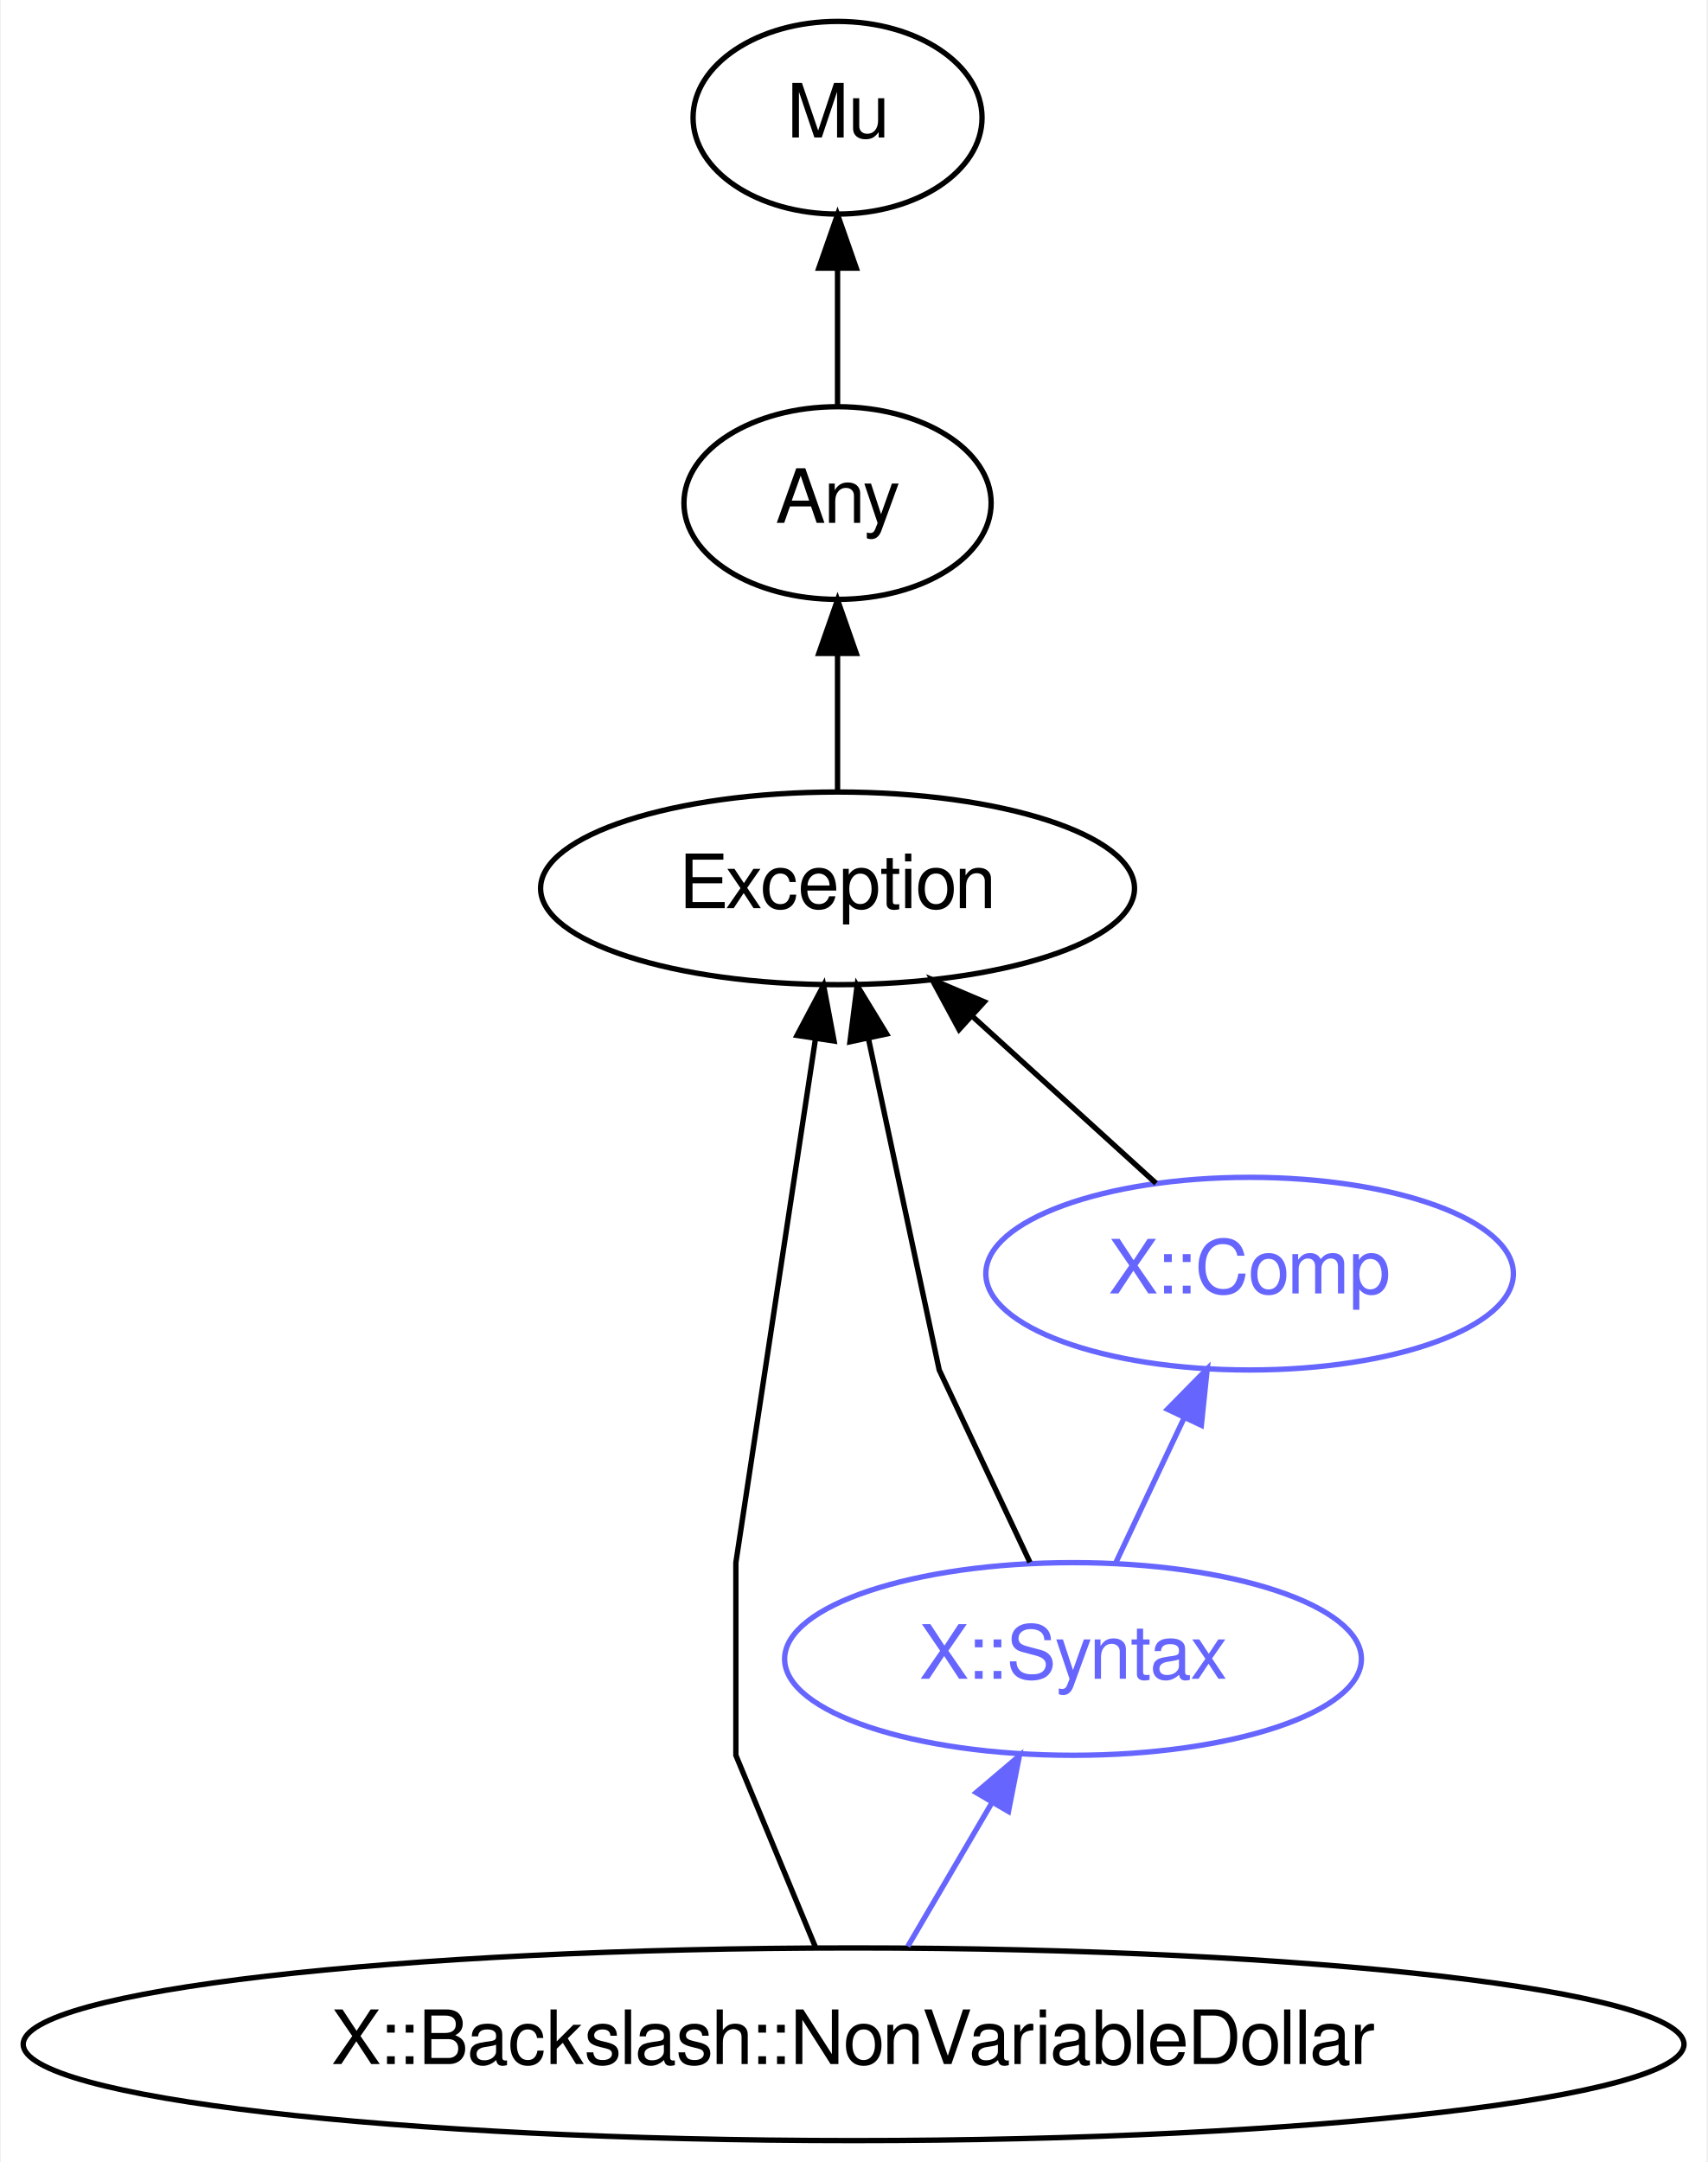
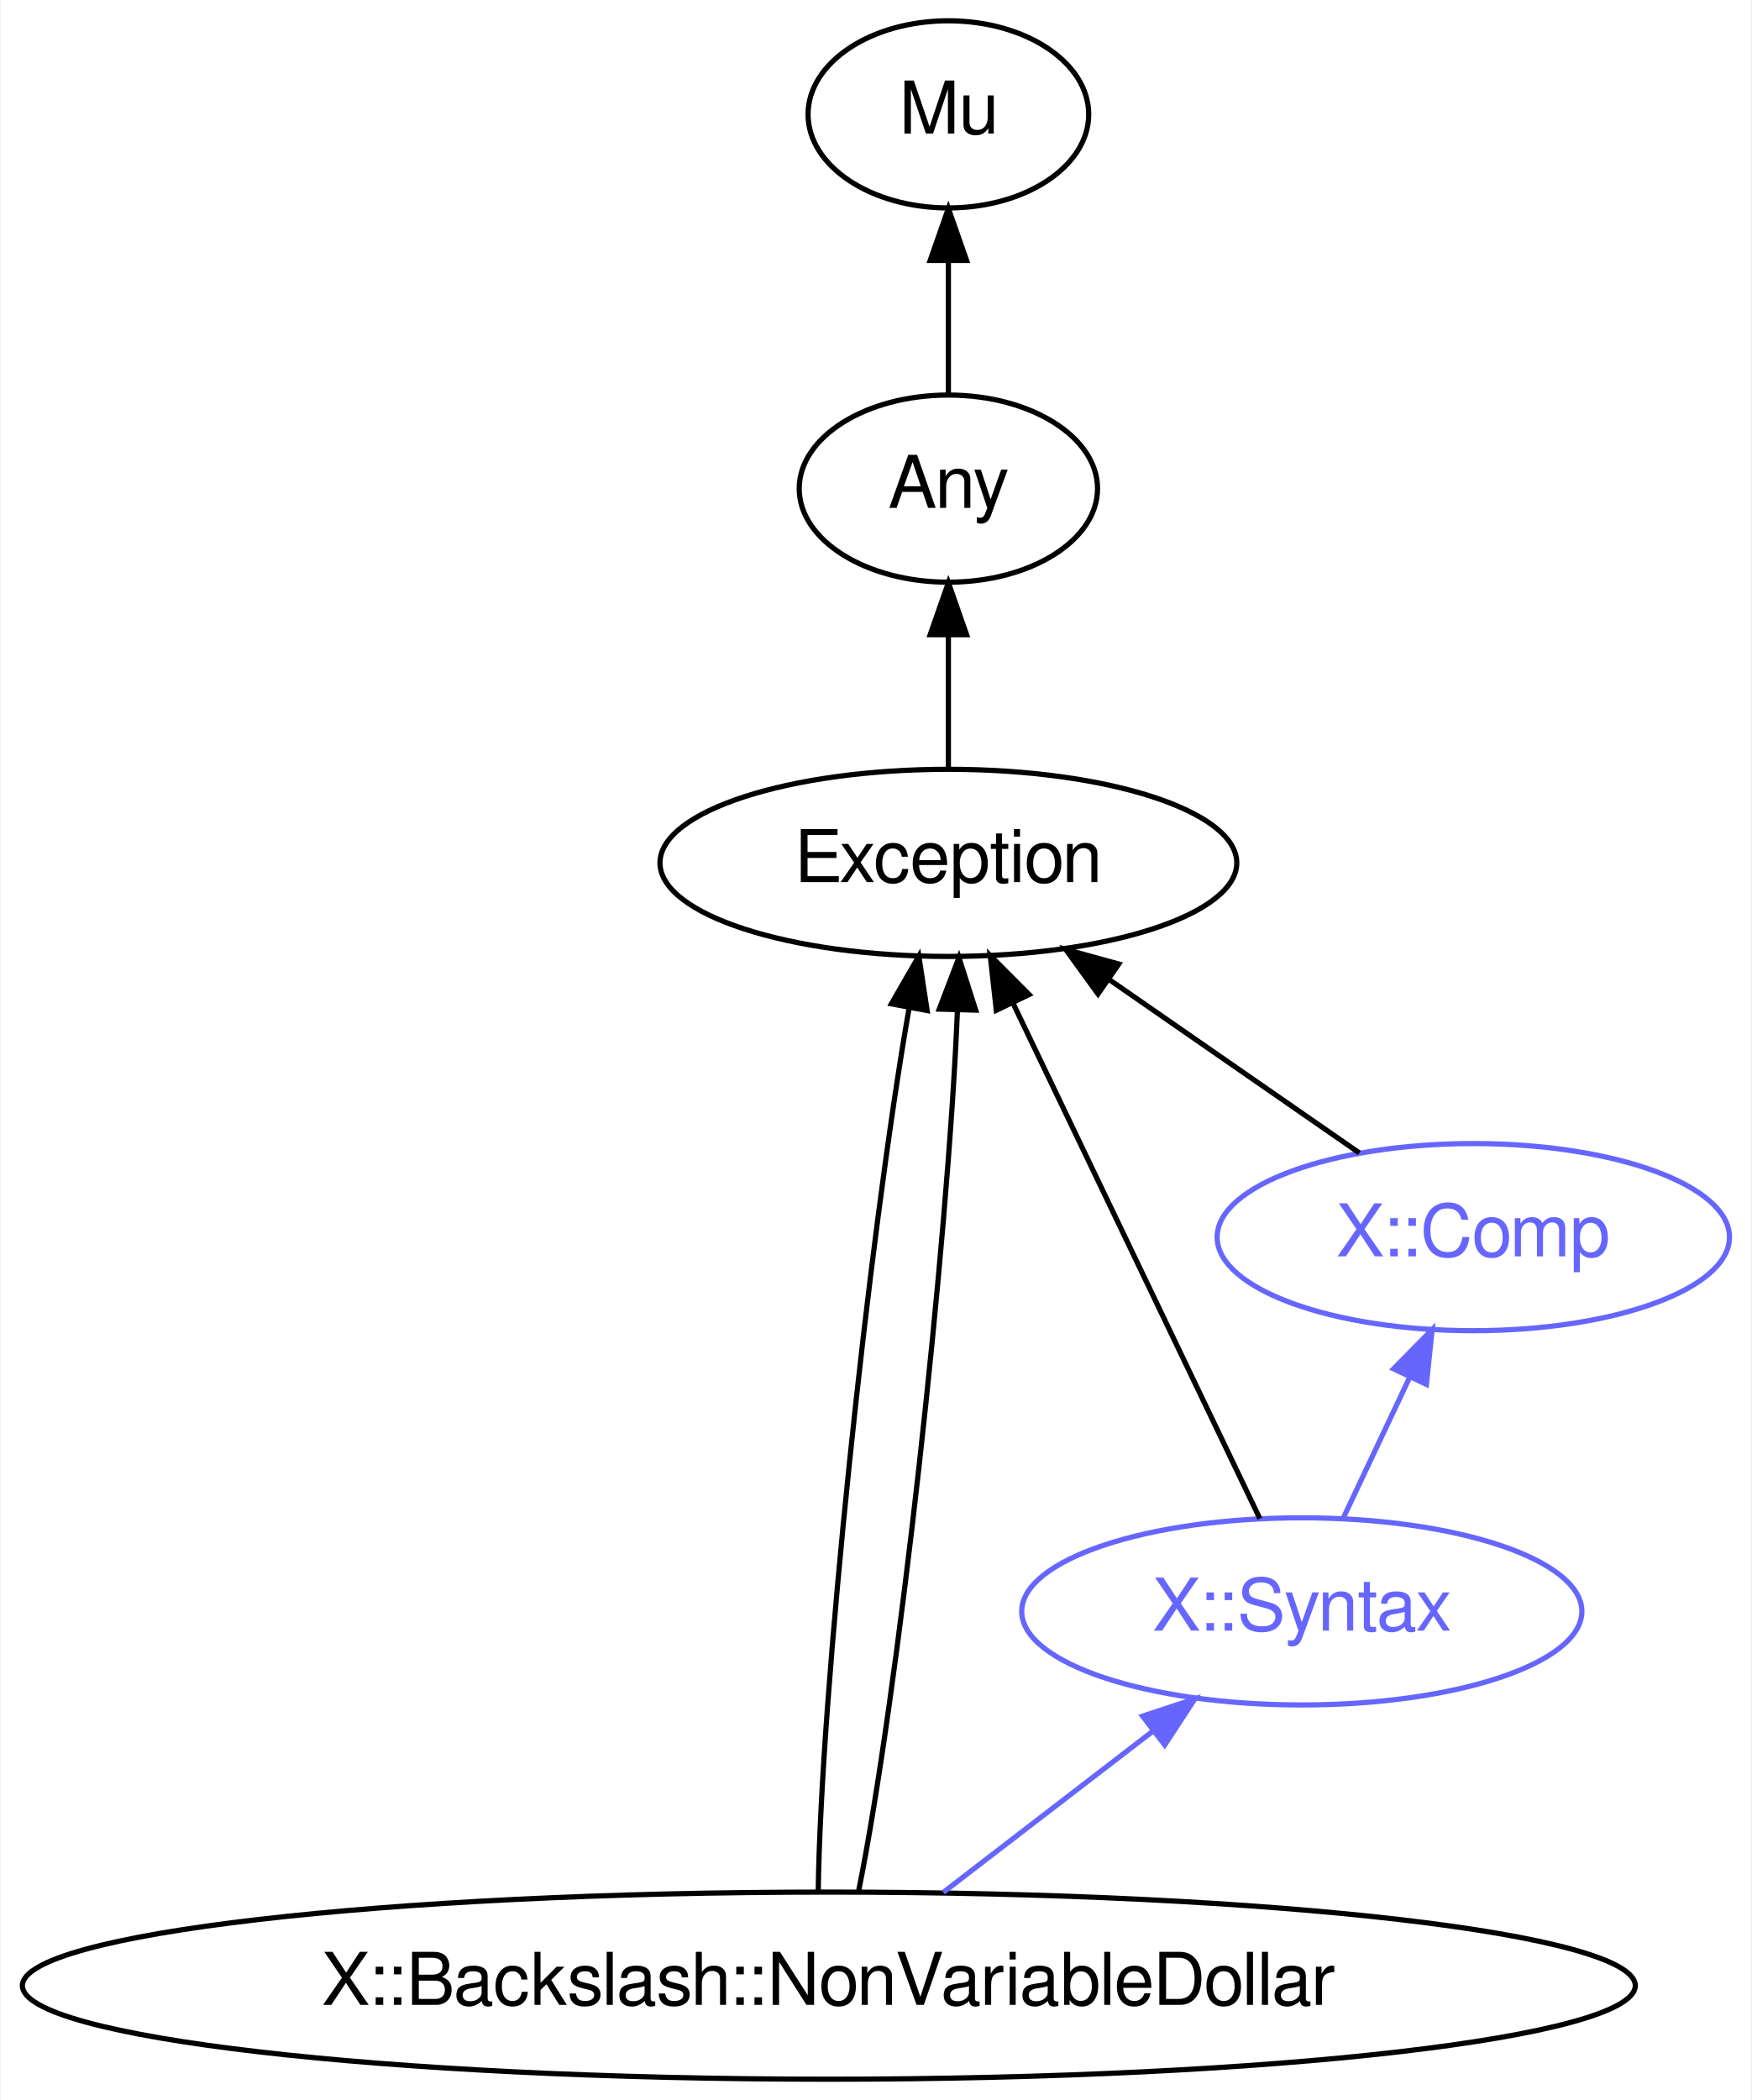
- <svg xmlns="http://www.w3.org/2000/svg" xmlns:xlink="http://www.w3.org/1999/xlink" width="319pt" height="404pt" viewBox="0.00 0.00 318.67 404.00">
+ <svg xmlns="http://www.w3.org/2000/svg" xmlns:xlink="http://www.w3.org/1999/xlink" width="337pt" height="404pt" viewBox="0.00 0.00 336.73 404.00">
  <g id="graph0" class="graph" transform="scale(1 1) rotate(0) translate(4 400)">
-     <polygon fill="white" stroke="transparent" points="-4,4 -4,-400 314.67,-400 314.67,4 -4,4" />
+     <polygon fill="white" stroke="transparent" points="-4,4 -4,-400 332.73,-400 332.73,4 -4,4" />
    <g id="node1" class="node">
      <g id="a_node1">
        <a xlink:href="/type/X::Backslash::NonVariableDollar" xlink:title="X::Backslash::NonVariableDollar">
          <ellipse fill="none" stroke="#000000" cx="155.34" cy="-18" rx="155.17" ry="18" />
          <text text-anchor="middle" x="155.34" y="-14.3" font-family="FreeSans" font-size="14.00" fill="#000000">X::Backslash::NonVariableDollar</text>
        </a>
      </g>
    </g>
    <g id="node4" class="node">
      <g id="a_node4">
        <a xlink:href="/type/Exception" xlink:title="Exception">
-           <ellipse fill="none" stroke="#000000" cx="152.34" cy="-234" rx="55.49" ry="18" />
-           <text text-anchor="middle" x="152.34" y="-230.3" font-family="FreeSans" font-size="14.00" fill="#000000">Exception</text>
+           <ellipse fill="none" stroke="#000000" cx="178.34" cy="-234" rx="55.49" ry="18" />
+           <text text-anchor="middle" x="178.34" y="-230.3" font-family="FreeSans" font-size="14.00" fill="#000000">Exception</text>
        </a>
      </g>
    </g>
    <g id="edge1" class="edge">
-       <path fill="none" stroke="#000000" d="M148.25,-36.06C141.82,-51.55 133.34,-72 133.34,-72 133.34,-72 133.34,-108 133.34,-108 133.34,-108 142.61,-169.01 148.2,-205.78" />
-       <polygon fill="#000000" stroke="#000000" points="144.77,-206.52 149.73,-215.88 151.69,-205.47 144.77,-206.52" />
+       <path fill="none" stroke="#000000" d="M153.3,-36.15C153.75,-73.34 162.98,-161.63 170.81,-206.23" />
+       <polygon fill="#000000" stroke="#000000" points="167.37,-206.88 172.66,-216.06 174.25,-205.59 167.37,-206.88" />
+     </g>
+     <g id="edge2" class="edge">
+       <path fill="none" stroke="#000000" d="M161.06,-36.15C168.57,-73.17 178.26,-160.82 180.08,-205.61" />
+       <polygon fill="#000000" stroke="#000000" points="176.59,-205.87 180.37,-215.77 183.59,-205.67 176.59,-205.87" />
    </g>
    <g id="node6" class="node">
      <g id="a_node6">
        <a xlink:href="/type/X::Syntax" xlink:title="X::Syntax">
-           <ellipse fill="none" stroke="#6666ff" cx="196.34" cy="-90" rx="53.89" ry="18" />
-           <text text-anchor="middle" x="196.34" y="-86.3" font-family="FreeSans" font-size="14.00" fill="#6666ff">X::Syntax</text>
+           <ellipse fill="none" stroke="#6666ff" cx="246.34" cy="-90" rx="53.89" ry="18" />
+           <text text-anchor="middle" x="246.34" y="-86.3" font-family="FreeSans" font-size="14.00" fill="#6666ff">X::Syntax</text>
        </a>
      </g>
    </g>
-     <g id="edge6" class="edge">
-       <path fill="none" stroke="#6666ff" d="M165.47,-36.3C170.19,-44.36 175.9,-54.11 181.12,-63.02" />
-       <polygon fill="#6666ff" stroke="#6666ff" points="178.24,-65.04 186.32,-71.9 184.28,-61.5 178.24,-65.04" />
+     <g id="edge7" class="edge">
+       <path fill="none" stroke="#6666ff" d="M177.36,-35.95C189.45,-45.24 204.57,-56.87 217.57,-66.87" />
+       <polygon fill="#6666ff" stroke="#6666ff" points="215.7,-69.85 225.76,-73.17 219.97,-64.3 215.7,-69.85" />
    </g>
    <g id="node2" class="node">
      <g id="a_node2">
        <a xlink:href="/type/Mu" xlink:title="Mu">
-           <ellipse fill="none" stroke="#000000" cx="152.34" cy="-378" rx="27" ry="18" />
-           <text text-anchor="middle" x="152.34" y="-374.3" font-family="FreeSans" font-size="14.00" fill="#000000">Mu</text>
+           <ellipse fill="none" stroke="#000000" cx="178.34" cy="-378" rx="27" ry="18" />
+           <text text-anchor="middle" x="178.34" y="-374.3" font-family="FreeSans" font-size="14.00" fill="#000000">Mu</text>
        </a>
      </g>
    </g>
    <g id="node3" class="node">
      <g id="a_node3">
        <a xlink:href="/type/Any" xlink:title="Any">
-           <ellipse fill="none" stroke="#000000" cx="152.34" cy="-306" rx="28.7" ry="18" />
-           <text text-anchor="middle" x="152.34" y="-302.3" font-family="FreeSans" font-size="14.00" fill="#000000">Any</text>
+           <ellipse fill="none" stroke="#000000" cx="178.34" cy="-306" rx="28.7" ry="18" />
+           <text text-anchor="middle" x="178.34" y="-302.3" font-family="FreeSans" font-size="14.00" fill="#000000">Any</text>
        </a>
      </g>
    </g>
-     <g id="edge2" class="edge">
-       <path fill="none" stroke="#000000" d="M152.34,-324.3C152.34,-332.02 152.34,-341.29 152.34,-349.89" />
-       <polygon fill="#000000" stroke="#000000" points="148.84,-349.9 152.34,-359.9 155.84,-349.9 148.84,-349.9" />
+     <g id="edge3" class="edge">
+       <path fill="none" stroke="#000000" d="M178.34,-324.3C178.34,-332.02 178.34,-341.29 178.34,-349.89" />
+       <polygon fill="#000000" stroke="#000000" points="174.84,-349.9 178.34,-359.9 181.84,-349.9 174.84,-349.9" />
    </g>
-     <g id="edge3" class="edge">
-       <path fill="none" stroke="#000000" d="M152.34,-252.3C152.34,-260.02 152.34,-269.29 152.34,-277.89" />
-       <polygon fill="#000000" stroke="#000000" points="148.84,-277.9 152.34,-287.9 155.84,-277.9 148.84,-277.9" />
+     <g id="edge4" class="edge">
+       <path fill="none" stroke="#000000" d="M178.34,-252.3C178.34,-260.02 178.34,-269.29 178.34,-277.89" />
+       <polygon fill="#000000" stroke="#000000" points="174.84,-277.9 178.34,-287.9 181.84,-277.9 174.84,-277.9" />
    </g>
    <g id="node5" class="node">
      <g id="a_node5">
        <a xlink:href="/type/X::Comp" xlink:title="X::Comp">
-           <ellipse fill="none" stroke="#6666ff" cx="229.34" cy="-162" rx="49.29" ry="18" />
-           <text text-anchor="middle" x="229.34" y="-158.3" font-family="FreeSans" font-size="14.00" fill="#6666ff">X::Comp</text>
+           <ellipse fill="none" stroke="#6666ff" cx="279.34" cy="-162" rx="49.29" ry="18" />
+           <text text-anchor="middle" x="279.34" y="-158.3" font-family="FreeSans" font-size="14.00" fill="#6666ff">X::Comp</text>
        </a>
      </g>
    </g>
-     <g id="edge4" class="edge">
-       <path fill="none" stroke="#000000" d="M211.86,-178.88C201.7,-188.13 188.71,-199.93 177.46,-210.16" />
-       <polygon fill="#000000" stroke="#000000" points="175.05,-207.62 170.01,-216.94 179.76,-212.8 175.05,-207.62" />
+     <g id="edge5" class="edge">
+       <path fill="none" stroke="#000000" d="M257.42,-178.19C243.32,-187.96 224.79,-200.8 209.21,-211.6" />
+       <polygon fill="#000000" stroke="#000000" points="207.13,-208.78 200.91,-217.36 211.12,-214.54 207.13,-208.78" />
    </g>
-     <g id="edge5" class="edge">
-       <path fill="none" stroke="#000000" d="M188.29,-108.06C180.98,-123.55 171.34,-144 171.34,-144 171.34,-144 163.69,-179.83 158.09,-206.03" />
-       <polygon fill="#000000" stroke="#000000" points="154.66,-205.33 156,-215.84 161.51,-206.79 154.66,-205.33" />
+     <g id="edge6" class="edge">
+       <path fill="none" stroke="#000000" d="M238.27,-107.85C226.51,-132.4 204.57,-178.23 190.74,-207.09" />
+       <polygon fill="#000000" stroke="#000000" points="187.56,-205.64 186.39,-216.18 193.87,-208.67 187.56,-205.64" />
    </g>
-     <g id="edge7" class="edge">
-       <path fill="none" stroke="#6666ff" d="M204.32,-107.95C208.13,-116.03 212.78,-125.88 217.03,-134.89" />
-       <polygon fill="#6666ff" stroke="#6666ff" points="213.99,-136.66 221.42,-144.21 220.32,-133.67 213.99,-136.66" />
+     <g id="edge8" class="edge">
+       <path fill="none" stroke="#6666ff" d="M254.32,-107.95C258.13,-116.03 262.78,-125.88 267.03,-134.89" />
+       <polygon fill="#6666ff" stroke="#6666ff" points="263.99,-136.66 271.42,-144.21 270.32,-133.67 263.99,-136.66" />
    </g>
  </g>
</svg>
